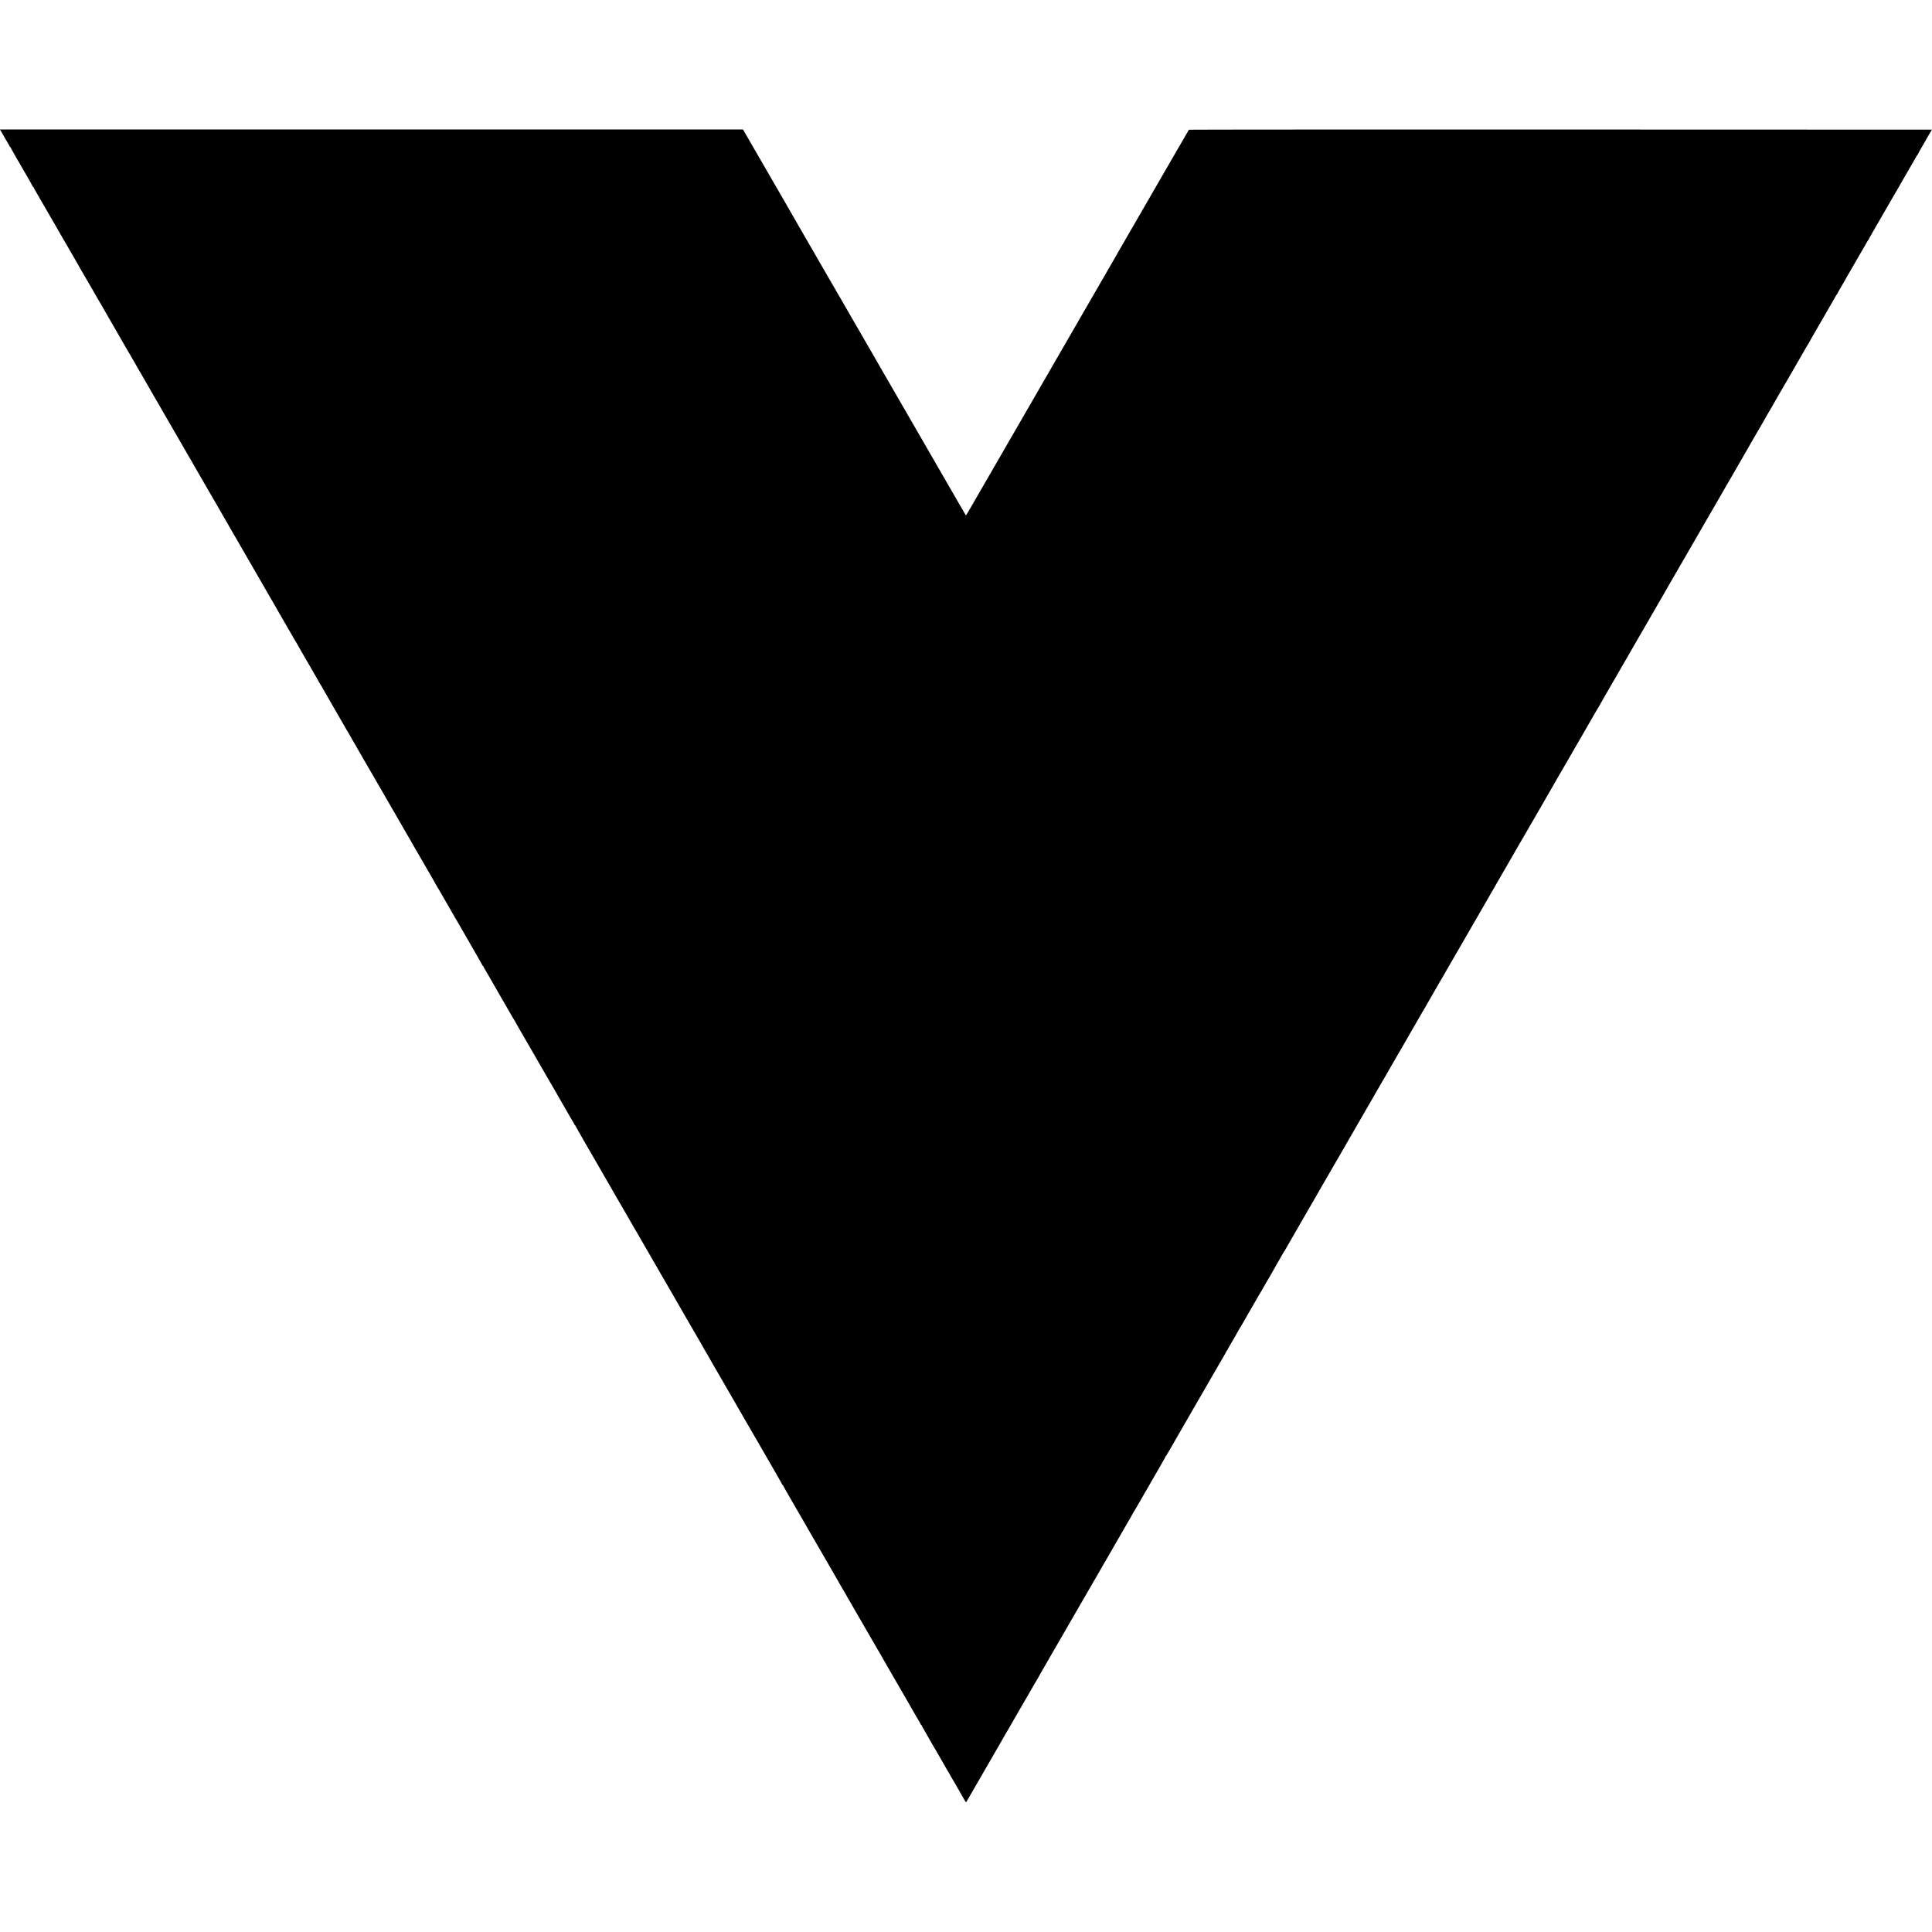
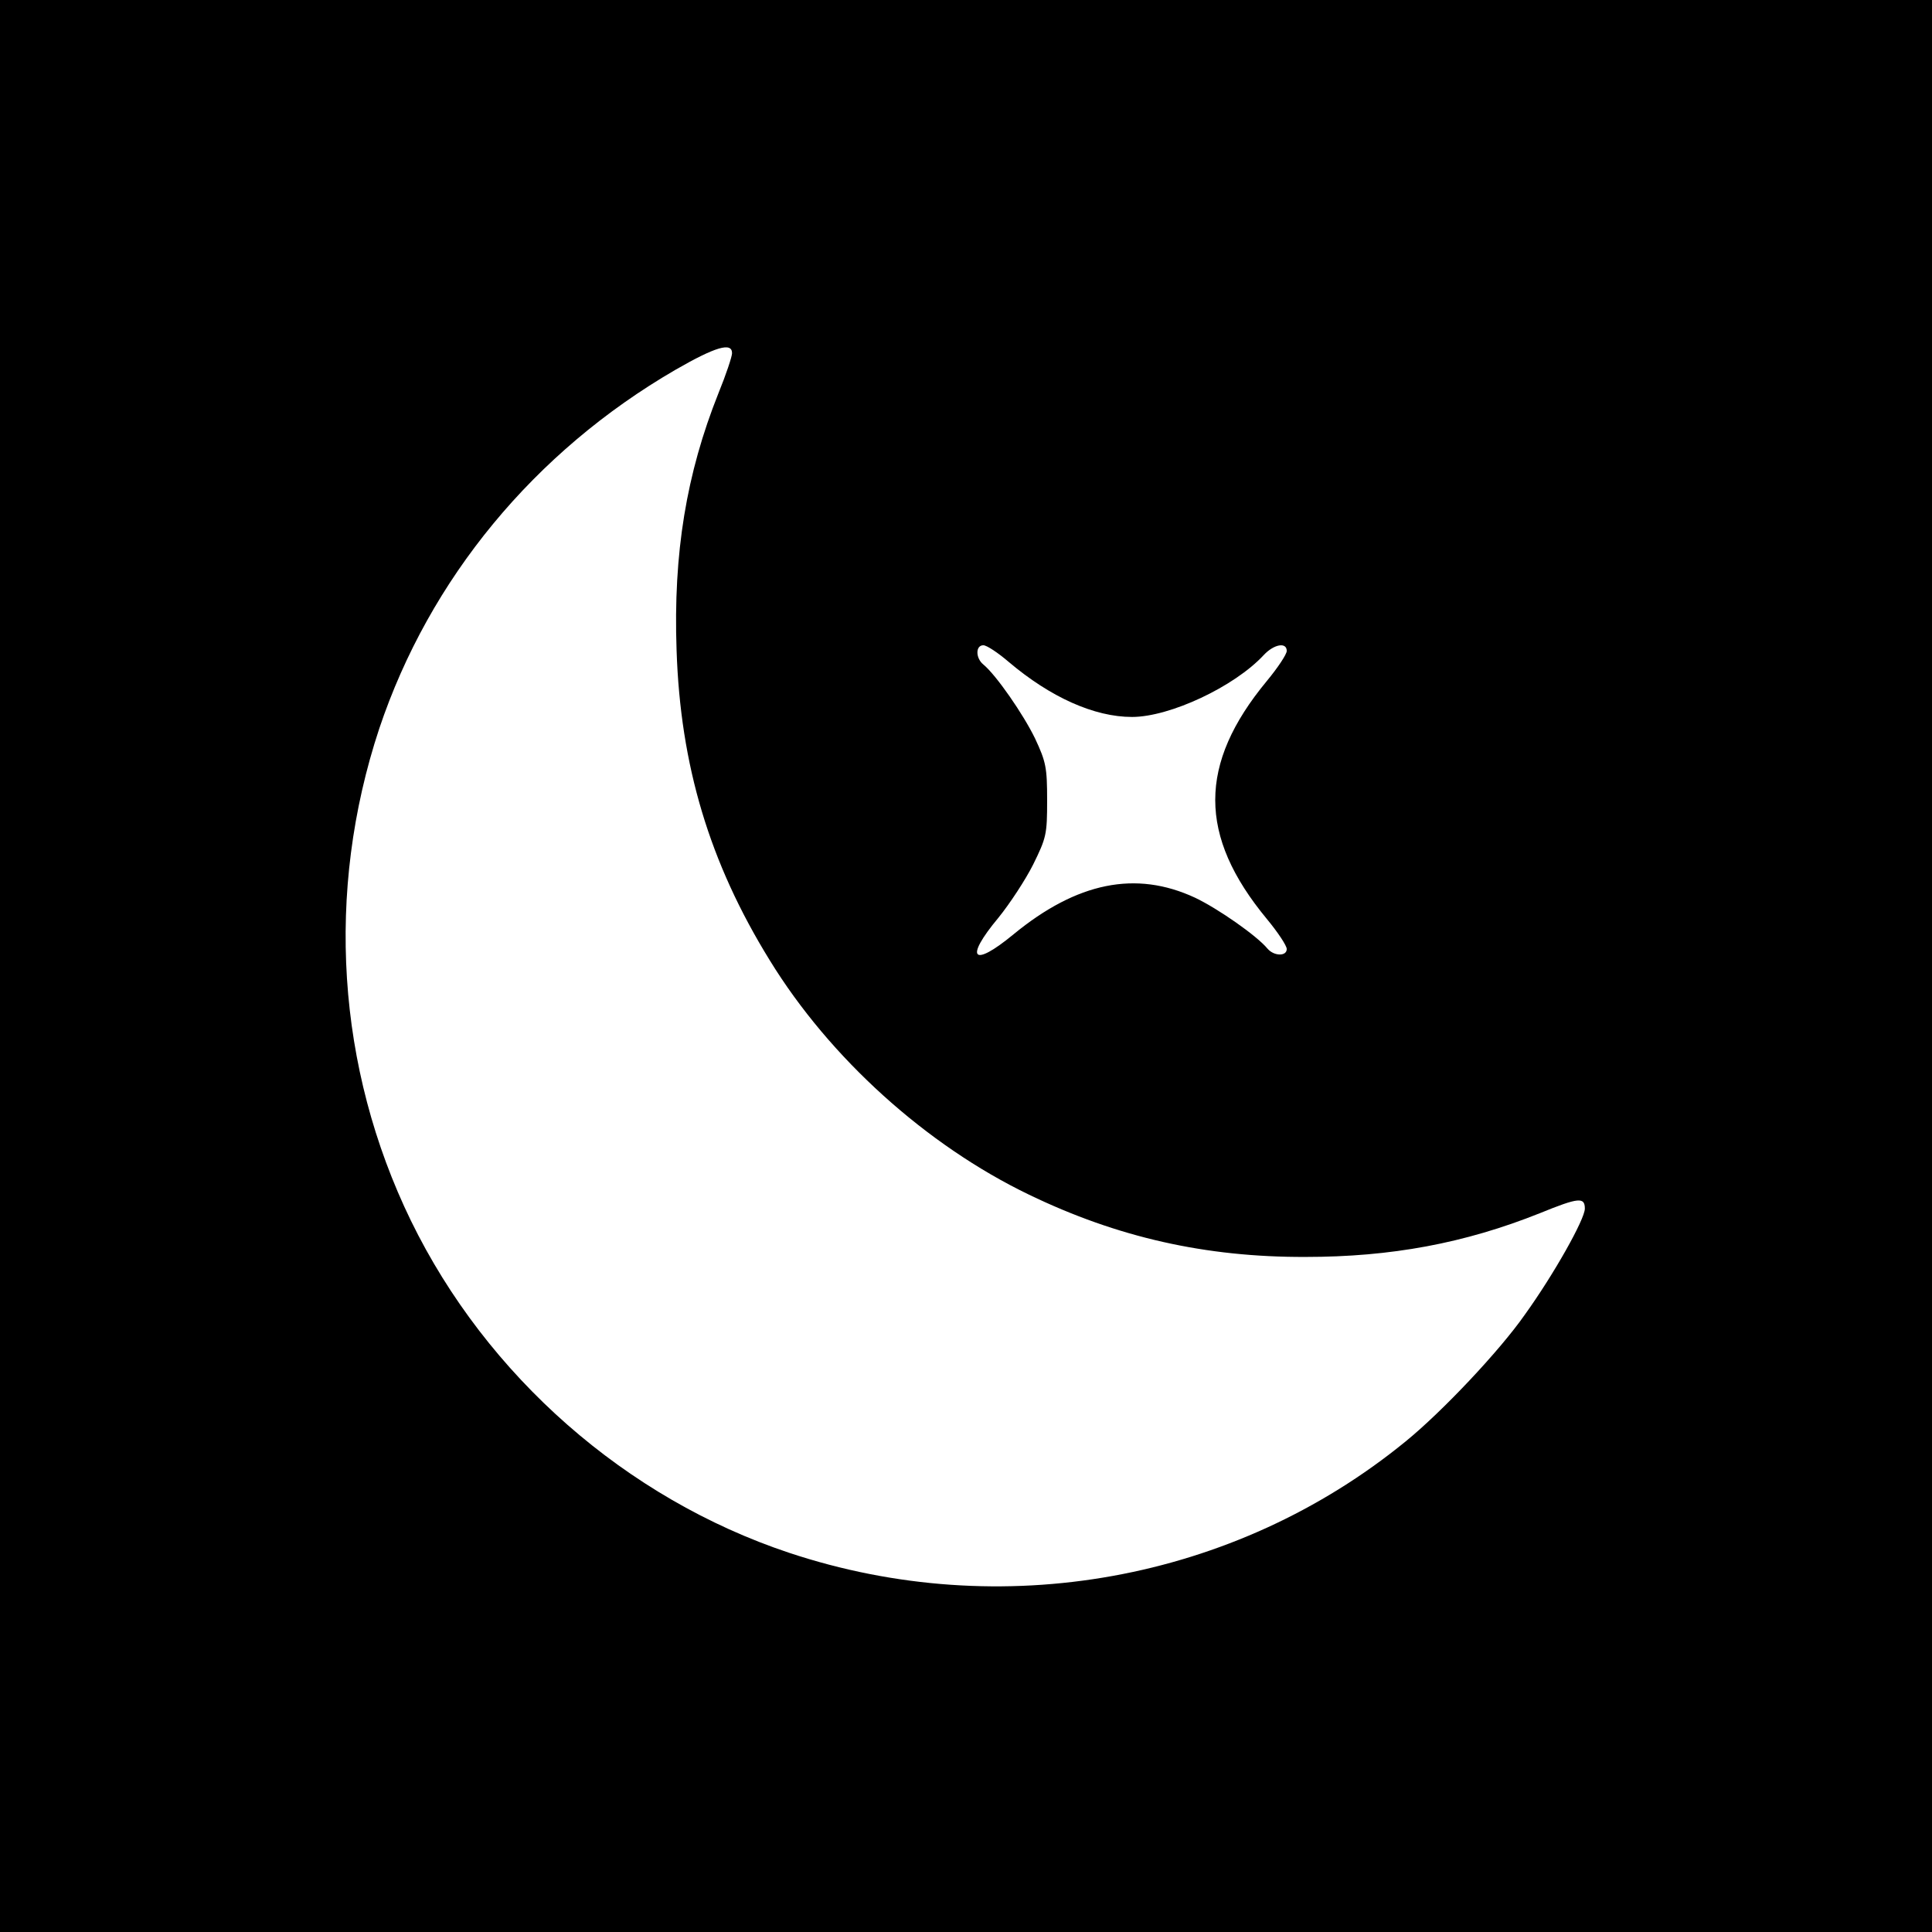
- <svg xmlns="http://www.w3.org/2000/svg" version="1.0" width="16pt" height="16pt" viewBox="0 0 16 16" preserveAspectRatio="xMidYMid meet">
-   <g transform="translate(0,16) scale(0.00032,-0.00032)" fill="#000000" stroke="none">
-     <path d="M18 46618 c45 -75 122 -207 122 -211 0 -2 25 -45 55 -95 30 -50 55 -96 55 -102 0 -5 5 -10 10 -10 6 0 10 -4 10 -9 0 -5 73 -135 161 -288 89 -153 173 -298 187 -323 14 -25 32 -57 41 -72 88 -149 187 -324 189 -335 2 -7 8 -13 13 -13 5 0 9 -4 9 -10 0 -5 46 -89 103 -187 175 -302 490 -846 507 -876 8 -16 20 -36 25 -45 28 -46 290 -498 339 -585 13 -23 74 -129 136 -236 61 -107 123 -215 137 -240 14 -25 29 -50 33 -56 5 -5 23 -37 40 -70 18 -33 38 -67 44 -75 11 -16 21 -33 63 -109 14 -25 29 -50 33 -56 4 -5 21 -35 38 -65 55 -100 261 -455 269 -465 4 -5 14 -21 20 -35 15 -29 41 -75 103 -180 24 -41 52 -88 60 -105 9 -16 57 -100 107 -185 112 -193 362 -626 380 -660 8 -14 23 -38 33 -55 11 -16 23 -37 27 -45 4 -8 26 -46 48 -85 23 -38 53 -90 67 -115 46 -81 64 -113 178 -310 62 -107 121 -210 132 -227 37 -67 56 -99 85 -148 16 -27 32 -57 36 -65 4 -8 15 -27 25 -42 9 -15 53 -89 96 -165 44 -76 177 -307 296 -513 120 -206 268 -463 330 -570 131 -227 117 -203 200 -348 36 -62 73 -125 82 -140 10 -15 21 -34 25 -42 4 -8 20 -37 36 -65 17 -27 38 -65 48 -82 49 -85 64 -111 87 -153 13 -25 28 -49 32 -55 4 -5 78 -134 165 -285 87 -151 166 -288 176 -305 10 -16 26 -43 35 -59 9 -17 125 -217 257 -445 132 -229 253 -441 270 -471 17 -30 45 -79 64 -108 18 -29 33 -54 33 -57 0 -2 20 -37 44 -77 24 -40 123 -212 221 -383 97 -170 190 -330 205 -355 16 -25 39 -65 53 -90 13 -25 81 -144 152 -265 70 -121 137 -238 150 -260 12 -22 37 -65 55 -95 18 -30 43 -73 55 -95 12 -22 48 -85 80 -140 77 -132 163 -280 190 -330 13 -22 71 -123 130 -225 59 -102 116 -199 126 -217 10 -17 29 -50 43 -72 15 -22 26 -43 26 -45 0 -2 27 -50 60 -106 33 -56 60 -103 60 -105 0 -2 55 -98 90 -155 8 -14 182 -316 239 -414 13 -22 45 -79 72 -124 27 -46 49 -86 49 -89 0 -2 14 -24 30 -48 16 -24 30 -46 30 -49 0 -5 74 -135 100 -176 5 -8 24 -42 43 -75 50 -88 58 -101 262 -455 104 -179 199 -345 213 -370 14 -25 28 -49 32 -55 4 -5 17 -26 28 -45 10 -19 62 -109 114 -200 114 -197 133 -230 170 -295 16 -27 33 -57 38 -65 17 -28 96 -165 103 -180 4 -8 16 -28 26 -45 10 -16 77 -131 148 -255 72 -124 181 -313 243 -420 62 -107 121 -209 131 -227 35 -62 323 -560 392 -678 38 -66 83 -145 100 -175 16 -30 33 -59 37 -65 4 -5 17 -27 29 -47 34 -61 56 -100 90 -156 17 -29 31 -55 31 -57 0 -2 17 -32 39 -67 21 -35 134 -229 251 -433 117 -203 235 -407 261 -451 27 -45 49 -85 49 -88 0 -4 8 -19 19 -34 15 -21 200 -341 309 -533 10 -19 33 -58 51 -87 17 -29 31 -54 31 -56 0 -2 25 -44 55 -94 30 -50 55 -95 55 -98 0 -4 6 -15 14 -23 7 -9 27 -41 43 -71 17 -30 170 -297 342 -594 171 -296 311 -542 311 -547 0 -5 5 -9 10 -9 6 0 10 -4 10 -10 0 -5 22 -47 49 -92 27 -46 58 -99 68 -118 24 -43 81 -140 93 -160 5 -8 66 -114 135 -235 69 -121 130 -227 135 -235 12 -21 259 -447 283 -490 10 -19 28 -47 38 -62 11 -14 19 -29 19 -32 0 -3 37 -69 83 -148 99 -170 305 -526 337 -583 13 -22 31 -53 41 -70 11 -16 22 -37 26 -45 7 -14 82 -146 103 -180 14 -24 181 -311 205 -355 13 -22 46 -80 75 -130 29 -49 64 -110 78 -135 14 -25 51 -88 82 -140 31 -52 59 -102 63 -110 4 -8 18 -33 31 -55 205 -353 284 -489 309 -535 17 -30 45 -78 62 -106 18 -28 36 -60 39 -72 4 -12 12 -22 17 -22 5 0 9 -4 9 -10 0 -5 109 -197 241 -427 133 -230 250 -431 259 -448 51 -90 222 -385 280 -485 37 -63 78 -135 92 -160 14 -25 67 -117 118 -205 51 -88 101 -175 111 -193 34 -58 55 -95 149 -257 51 -88 101 -173 110 -190 9 -16 76 -131 147 -255 72 -124 140 -241 151 -260 61 -108 281 -489 355 -615 38 -66 77 -133 87 -150 35 -63 91 -161 100 -175 14 -23 99 -169 128 -220 54 -97 135 -235 142 -245 4 -5 20 -32 35 -60 26 -48 238 -416 276 -480 10 -16 26 -46 37 -65 30 -53 382 -661 403 -695 10 -16 22 -37 26 -45 4 -8 26 -48 50 -88 24 -41 43 -75 43 -77 0 -2 22 -40 50 -85 27 -45 50 -84 50 -86 0 -3 38 -69 83 -147 84 -142 302 -520 340 -587 10 -19 34 -60 52 -90 18 -30 44 -75 57 -100 14 -25 45 -79 70 -120 25 -41 56 -96 70 -121 14 -25 77 -133 138 -240 62 -107 122 -210 132 -229 25 -43 310 -535 337 -581 11 -19 26 -45 34 -59 17 -32 238 -414 266 -460 11 -19 24 -41 28 -49 3 -7 75 -133 160 -278 84 -146 153 -269 153 -274 0 -5 5 -9 10 -9 6 0 10 -4 10 -10 0 -5 82 -150 181 -322 182 -314 201 -346 240 -415 12 -21 80 -139 152 -263 71 -124 141 -245 155 -270 14 -25 28 -49 32 -55 6 -8 145 -248 220 -380 37 -66 209 -362 229 -395 11 -19 24 -42 28 -49 4 -8 67 -118 140 -243 73 -125 133 -230 133 -233 0 -2 15 -28 33 -57 19 -29 47 -78 64 -108 17 -30 53 -93 79 -139 53 -90 82 -141 157 -272 82 -142 115 -199 381 -659 142 -245 268 -463 281 -485 12 -22 71 -125 132 -230 60 -104 172 -298 248 -430 76 -132 146 -253 156 -270 11 -16 22 -36 26 -44 3 -8 30 -54 60 -103 29 -49 53 -91 53 -93 0 -3 18 -34 40 -70 22 -36 40 -67 40 -69 0 -2 37 -66 81 -142 45 -77 98 -168 119 -204 20 -36 47 -81 58 -100 12 -19 27 -47 33 -62 6 -16 15 -28 20 -28 5 0 9 -4 9 -9 0 -6 63 -118 140 -251 77 -133 140 -243 140 -245 0 -2 18 -33 41 -70 22 -37 49 -83 60 -101 10 -19 29 -51 40 -71 25 -45 109 -189 126 -218 7 -11 17 -29 22 -40 6 -11 22 -38 35 -60 14 -22 37 -62 52 -90 14 -27 35 -62 45 -77 11 -14 19 -29 19 -32 0 -3 18 -35 40 -71 22 -36 40 -67 40 -69 0 -2 19 -35 42 -72 23 -38 55 -94 72 -124 26 -47 139 -244 171 -298 6 -9 21 -36 34 -60 28 -48 37 -51 51 -19 6 12 19 36 29 52 10 17 27 46 38 65 11 19 104 181 208 360 103 179 199 345 213 370 14 25 42 74 64 109 21 34 38 65 38 67 0 2 18 33 40 69 22 36 40 67 40 69 0 3 177 310 199 346 16 26 136 234 140 244 2 5 25 44 52 88 27 44 49 81 49 84 0 2 18 34 40 70 22 36 40 67 40 69 0 2 20 36 43 77 35 58 169 289 297 513 9 17 50 86 90 155 40 69 86 150 103 180 16 30 35 62 41 70 6 8 16 24 22 35 35 64 72 129 167 293 59 100 116 199 127 220 11 20 30 53 41 72 43 72 1070 1850 1121 1940 14 25 65 113 113 195 48 83 96 166 107 185 10 19 28 50 38 68 11 18 73 124 137 235 64 111 175 303 246 427 71 124 173 299 225 390 52 91 116 202 143 248 27 45 49 85 49 89 0 4 6 14 14 22 7 9 28 43 46 76 26 47 251 436 378 655 11 19 29 51 40 70 11 19 101 176 201 348 99 172 181 317 181 323 0 5 5 9 10 9 6 0 10 5 10 11 0 6 8 23 18 37 11 15 32 52 49 82 16 30 130 228 253 440 122 212 234 405 248 430 13 25 39 70 57 100 39 65 69 117 130 225 25 44 50 87 55 95 12 19 78 134 220 380 61 107 129 224 150 260 161 277 222 382 246 425 15 28 47 83 71 123 24 41 43 78 43 83 0 5 4 9 8 9 4 0 13 12 19 28 7 15 23 45 36 67 66 110 277 478 277 483 0 3 6 13 14 21 7 9 27 41 43 71 17 30 45 80 63 110 34 57 375 649 394 685 6 11 16 27 22 35 6 8 26 42 44 75 18 33 41 74 51 90 10 17 24 41 32 55 54 97 72 128 88 152 11 14 19 28 19 30 0 3 79 141 175 308 96 167 175 305 175 308 0 3 6 13 14 21 7 9 26 39 41 66 33 60 276 483 338 587 24 40 46 80 50 88 4 8 13 24 20 35 14 23 95 163 125 215 11 19 52 91 92 160 40 69 80 139 90 155 9 17 103 179 207 360 105 182 200 346 211 365 103 181 463 802 489 845 7 11 15 27 19 35 4 8 29 51 55 95 64 110 828 1433 848 1470 9 17 24 41 33 55 9 14 29 48 45 77 15 28 52 93 82 145 30 51 62 107 71 123 17 30 231 398 400 690 51 88 103 179 115 202 12 23 26 48 32 55 6 7 24 38 40 68 17 30 61 107 98 170 37 63 84 144 103 180 19 36 41 72 48 81 8 8 14 18 14 21 0 4 27 51 59 106 32 55 72 124 89 154 16 29 71 125 122 213 51 88 104 180 118 205 13 25 28 50 32 55 4 6 17 26 28 45 11 19 45 80 77 135 31 55 66 116 77 135 11 19 88 152 171 295 401 694 620 1072 650 1125 11 19 87 152 170 295 83 143 158 273 166 288 9 16 21 36 26 45 6 9 31 52 55 96 25 43 54 94 66 115 11 20 95 164 186 321 91 157 173 299 182 315 9 17 26 46 37 65 12 19 66 114 121 210 56 96 108 186 117 200 8 14 24 40 34 59 24 45 383 664 412 713 5 9 17 29 26 45 15 28 120 210 241 419 36 61 68 117 72 125 4 8 12 23 19 34 35 57 245 420 262 453 11 20 35 61 53 90 17 29 32 54 32 56 0 3 28 51 62 108 33 57 70 119 80 138 10 19 23 42 28 50 5 8 32 53 59 100 27 47 149 258 271 470 122 212 234 405 248 430 30 53 62 108 80 135 6 11 15 27 19 35 4 8 85 150 181 315 96 165 187 323 202 350 31 56 116 202 130 225 5 8 25 42 43 75 19 33 92 159 162 280 149 257 157 271 202 350 19 33 38 67 43 75 9 14 228 392 275 475 12 22 55 96 95 165 40 69 80 139 90 155 24 42 202 350 221 383 9 15 27 47 41 72 14 25 75 131 136 236 61 106 121 210 134 232 99 172 271 470 279 482 5 8 23 40 40 70 18 30 81 141 142 245 60 105 121 210 135 235 14 25 71 124 127 220 56 96 143 247 194 335 51 88 96 167 102 175 14 24 180 311 204 355 23 43 340 590 356 615 5 8 50 87 101 175 171 301 517 898 582 1008 25 43 46 81 46 83 0 2 12 23 27 47 14 23 40 67 56 97 16 30 35 62 42 70 7 8 15 22 18 30 4 8 20 38 37 65 16 28 33 57 37 65 6 12 111 196 143 250 5 8 55 95 112 193 57 98 113 195 126 215 12 20 27 46 32 57 6 11 14 27 20 35 5 8 76 130 156 270 80 140 165 287 187 325 23 39 52 90 66 115 13 25 30 52 37 61 8 8 14 18 14 21 0 4 41 77 92 165 50 87 175 302 276 478 101 176 208 360 236 408 28 49 67 117 86 152 19 35 41 70 48 77 6 6 12 15 12 19 0 7 124 224 167 291 12 21 23 40 23 42 0 2 21 40 46 83 26 43 55 92 64 109 54 95 327 568 354 614 19 30 45 75 59 100 71 128 82 145 89 148 4 2 8 8 8 13 0 5 42 82 94 172 311 538 496 858 518 897 14 25 40 70 58 100 18 30 42 71 53 90 10 19 79 139 152 265 73 127 142 246 153 265 10 19 43 76 72 125 29 50 63 108 75 130 65 116 80 140 87 143 4 2 8 8 8 12 0 8 114 212 140 250 6 8 14 24 20 35 5 11 54 97 108 190 l100 170 -9611 3 c-5286 1 -9614 -1 -9618 -5 -5 -6 -419 -719 -619 -1068 -89 -155 -267 -463 -323 -560 -38 -66 -81 -140 -95 -165 -31 -56 -263 -457 -526 -910 -110 -190 -224 -388 -254 -440 -29 -52 -61 -109 -71 -125 -23 -39 -243 -420 -268 -465 -11 -19 -204 -352 -428 -740 -224 -388 -477 -826 -563 -975 -85 -148 -185 -322 -222 -385 -37 -63 -120 -207 -185 -320 -65 -113 -177 -306 -248 -430 -72 -124 -172 -297 -222 -385 -51 -88 -142 -245 -202 -350 -131 -226 -247 -427 -408 -705 -65 -113 -249 -432 -410 -710 -160 -278 -388 -673 -506 -877 -118 -205 -216 -373 -219 -373 -3 0 -52 82 -109 183 -58 100 -144 250 -192 332 -95 164 -402 696 -647 1120 -85 149 -228 396 -317 550 -212 365 -982 1700 -1008 1745 -10 19 -43 76 -72 125 -29 50 -64 110 -77 135 -14 25 -63 110 -110 190 -47 80 -96 165 -110 190 -14 25 -99 171 -188 325 -89 154 -174 300 -188 325 -13 25 -64 113 -112 195 -48 83 -140 242 -205 355 -65 113 -183 317 -263 454 -79 137 -152 264 -163 282 -50 89 -335 583 -354 614 -12 19 -34 58 -50 85 -15 28 -129 226 -253 440 -124 215 -235 408 -247 430 -12 22 -69 121 -127 220 -58 99 -226 389 -373 645 -148 256 -324 561 -392 678 -67 117 -134 232 -147 255 -13 23 -33 59 -46 80 l-22 37 -9615 0 -9615 0 20 -32z" />
+ <svg xmlns="http://www.w3.org/2000/svg" version="1.0" width="512pt" height="512pt" viewBox="0 0 512 512" preserveAspectRatio="xMidYMid meet">
+   <g transform="translate(0,512) scale(0.1,-0.1)" fill="#000000" stroke="none">
+     <path d="M0 2560 l0 -2560 2560 0 2560 0 0 2560 0 2560 -2560 0 -2560 0 0 -2560z m1940 1624 c0 -9 -16 -57 -36 -106 -85 -213 -120 -424 -111 -681 10 -305 87 -563 247 -822 159 -259 415 -490 687 -621 234 -113 468 -166 733 -165 226 0 421 36 621 116 103 42 119 43 119 12 0 -28 -82 -174 -159 -281 -67 -96 -219 -257 -316 -336 -453 -370 -1072 -482 -1634 -295 -432 144 -801 468 -1002 880 -197 405 -227 872 -84 1304 133 397 411 734 785 951 106 61 150 74 150 44z m733 -818 c111 -94 227 -146 327 -146 100 0 271 80 349 164 27 29 61 35 61 11 0 -9 -24 -45 -53 -80 -182 -220 -182 -410 0 -630 29 -35 53 -71 53 -80 0 -20 -34 -19 -51 1 -28 34 -131 106 -192 135 -157 73 -313 41 -481 -97 -109 -90 -131 -65 -40 44 30 37 72 101 92 141 35 71 37 80 37 170 0 87 -3 102 -32 164 -31 64 -103 168 -137 196 -21 17 -21 51 0 51 9 0 39 -20 67 -44z" />
  </g>
</svg>
